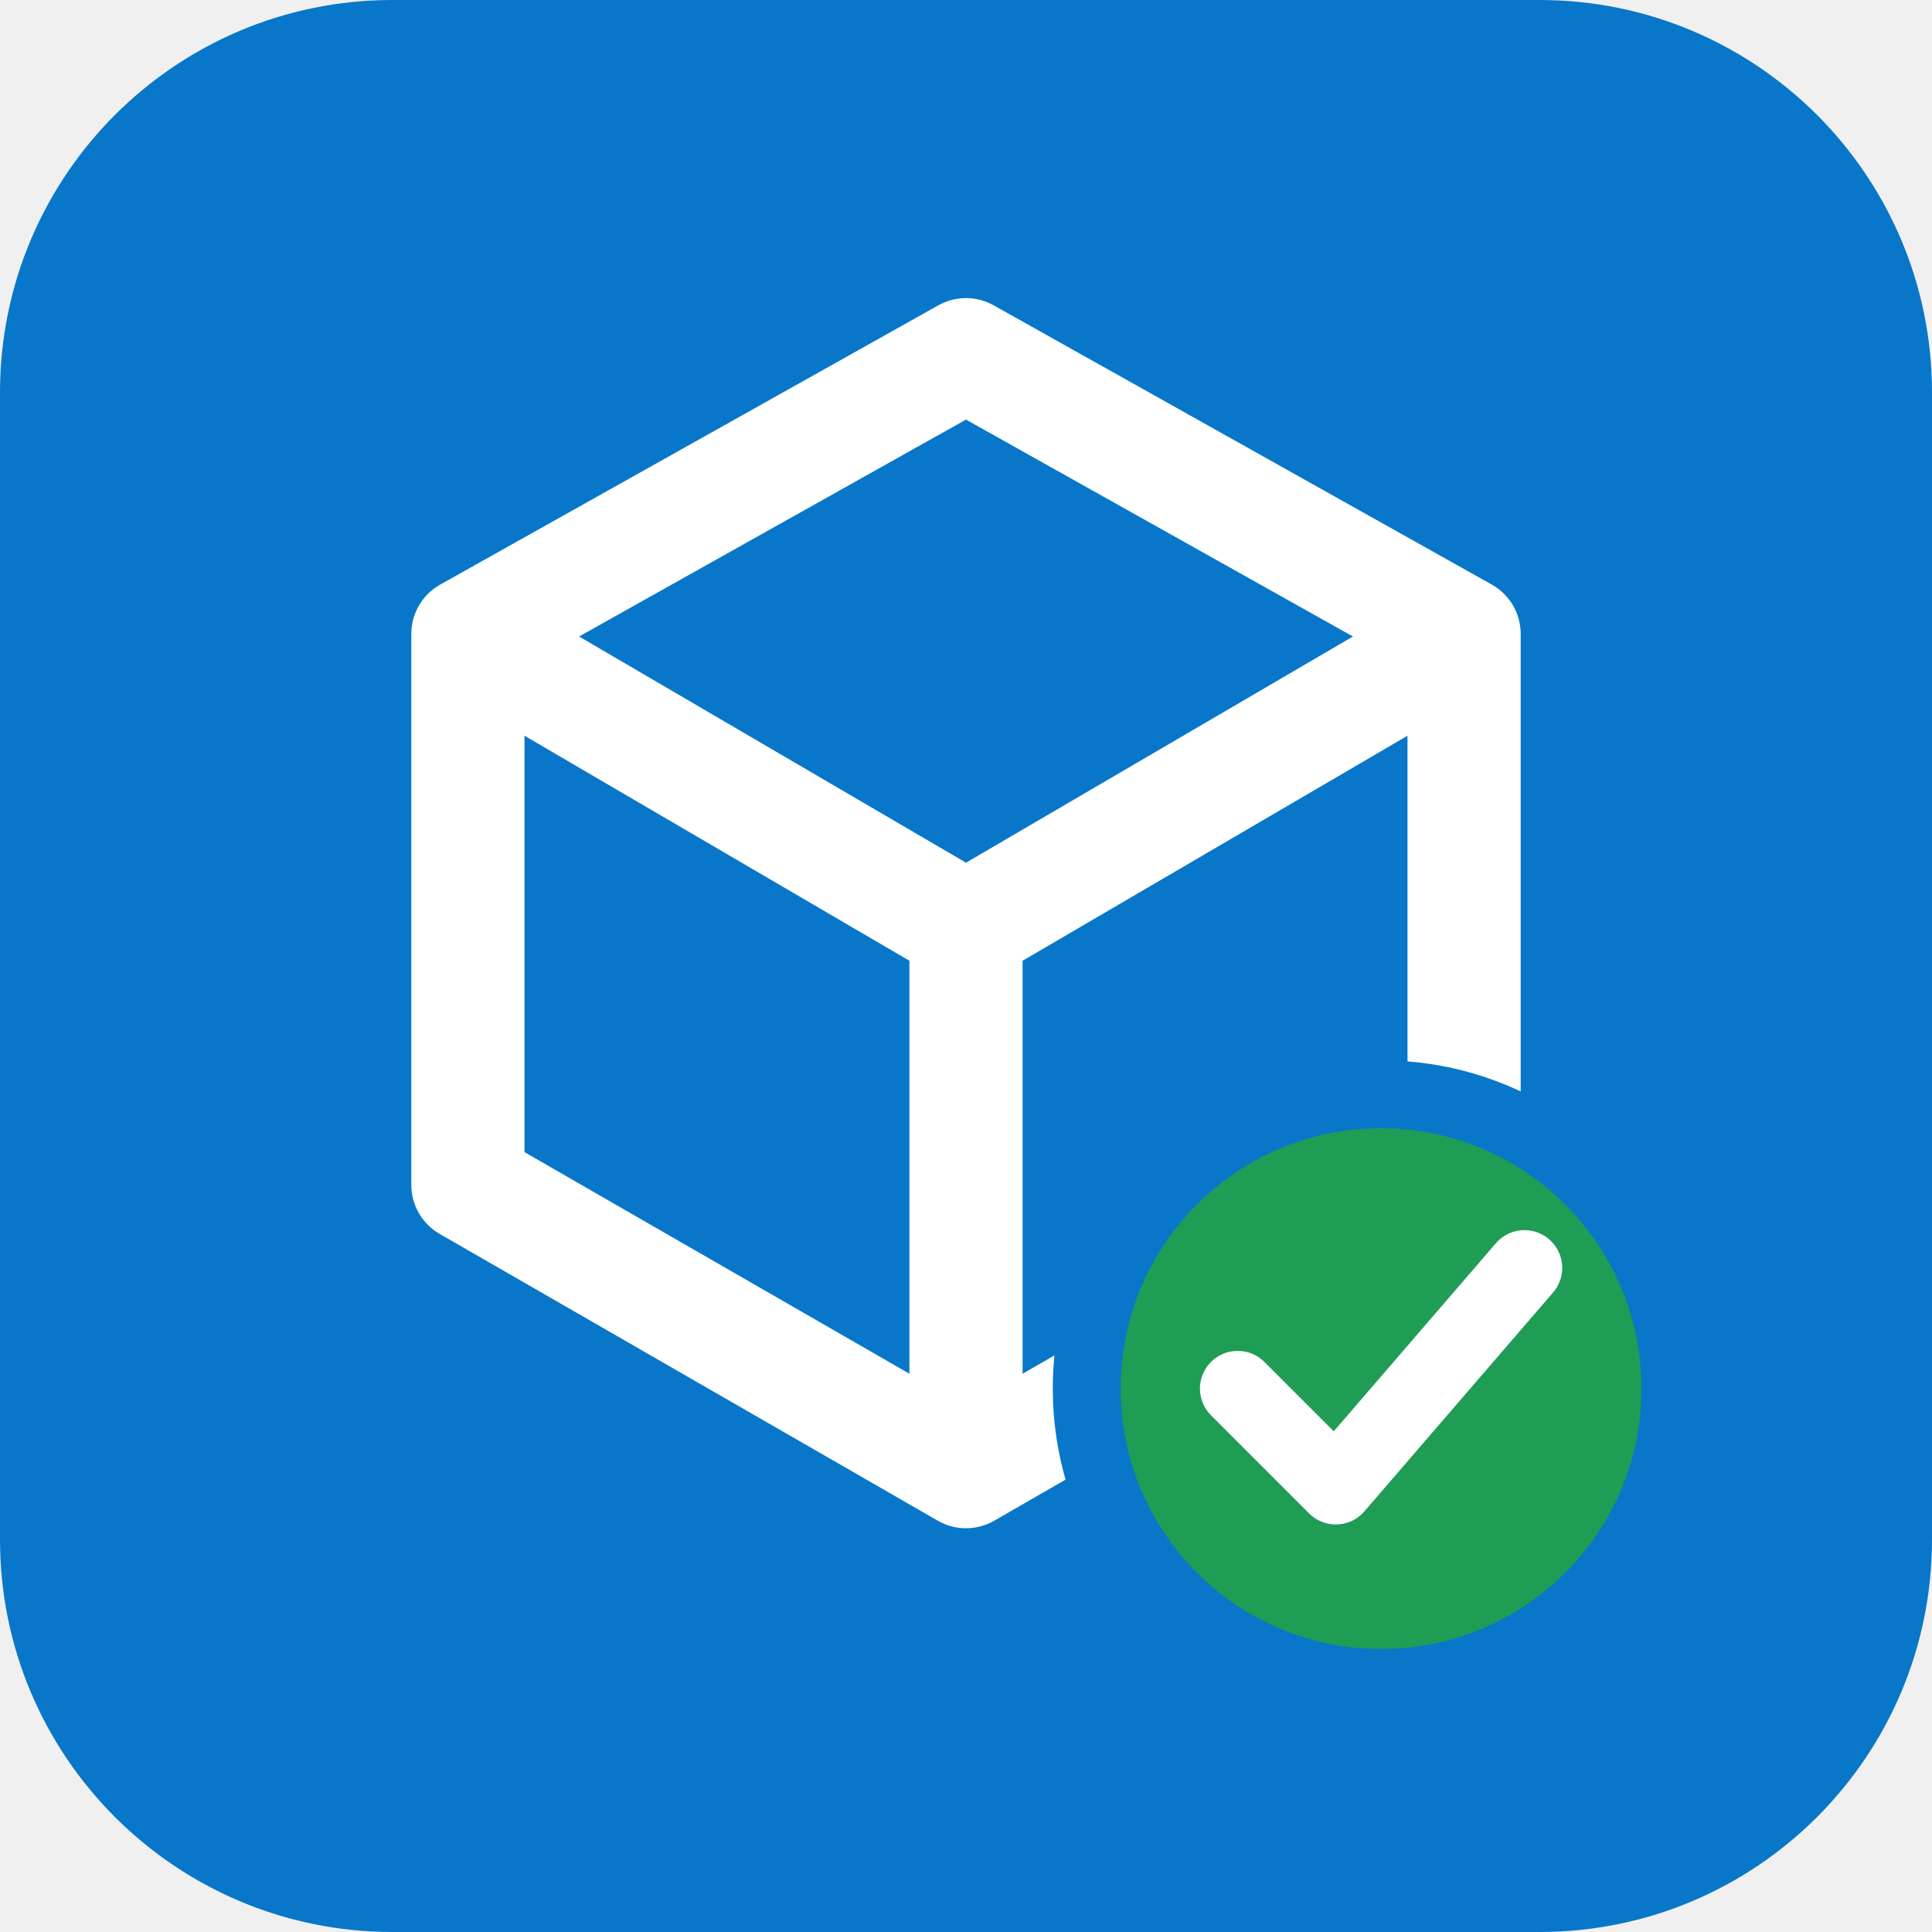
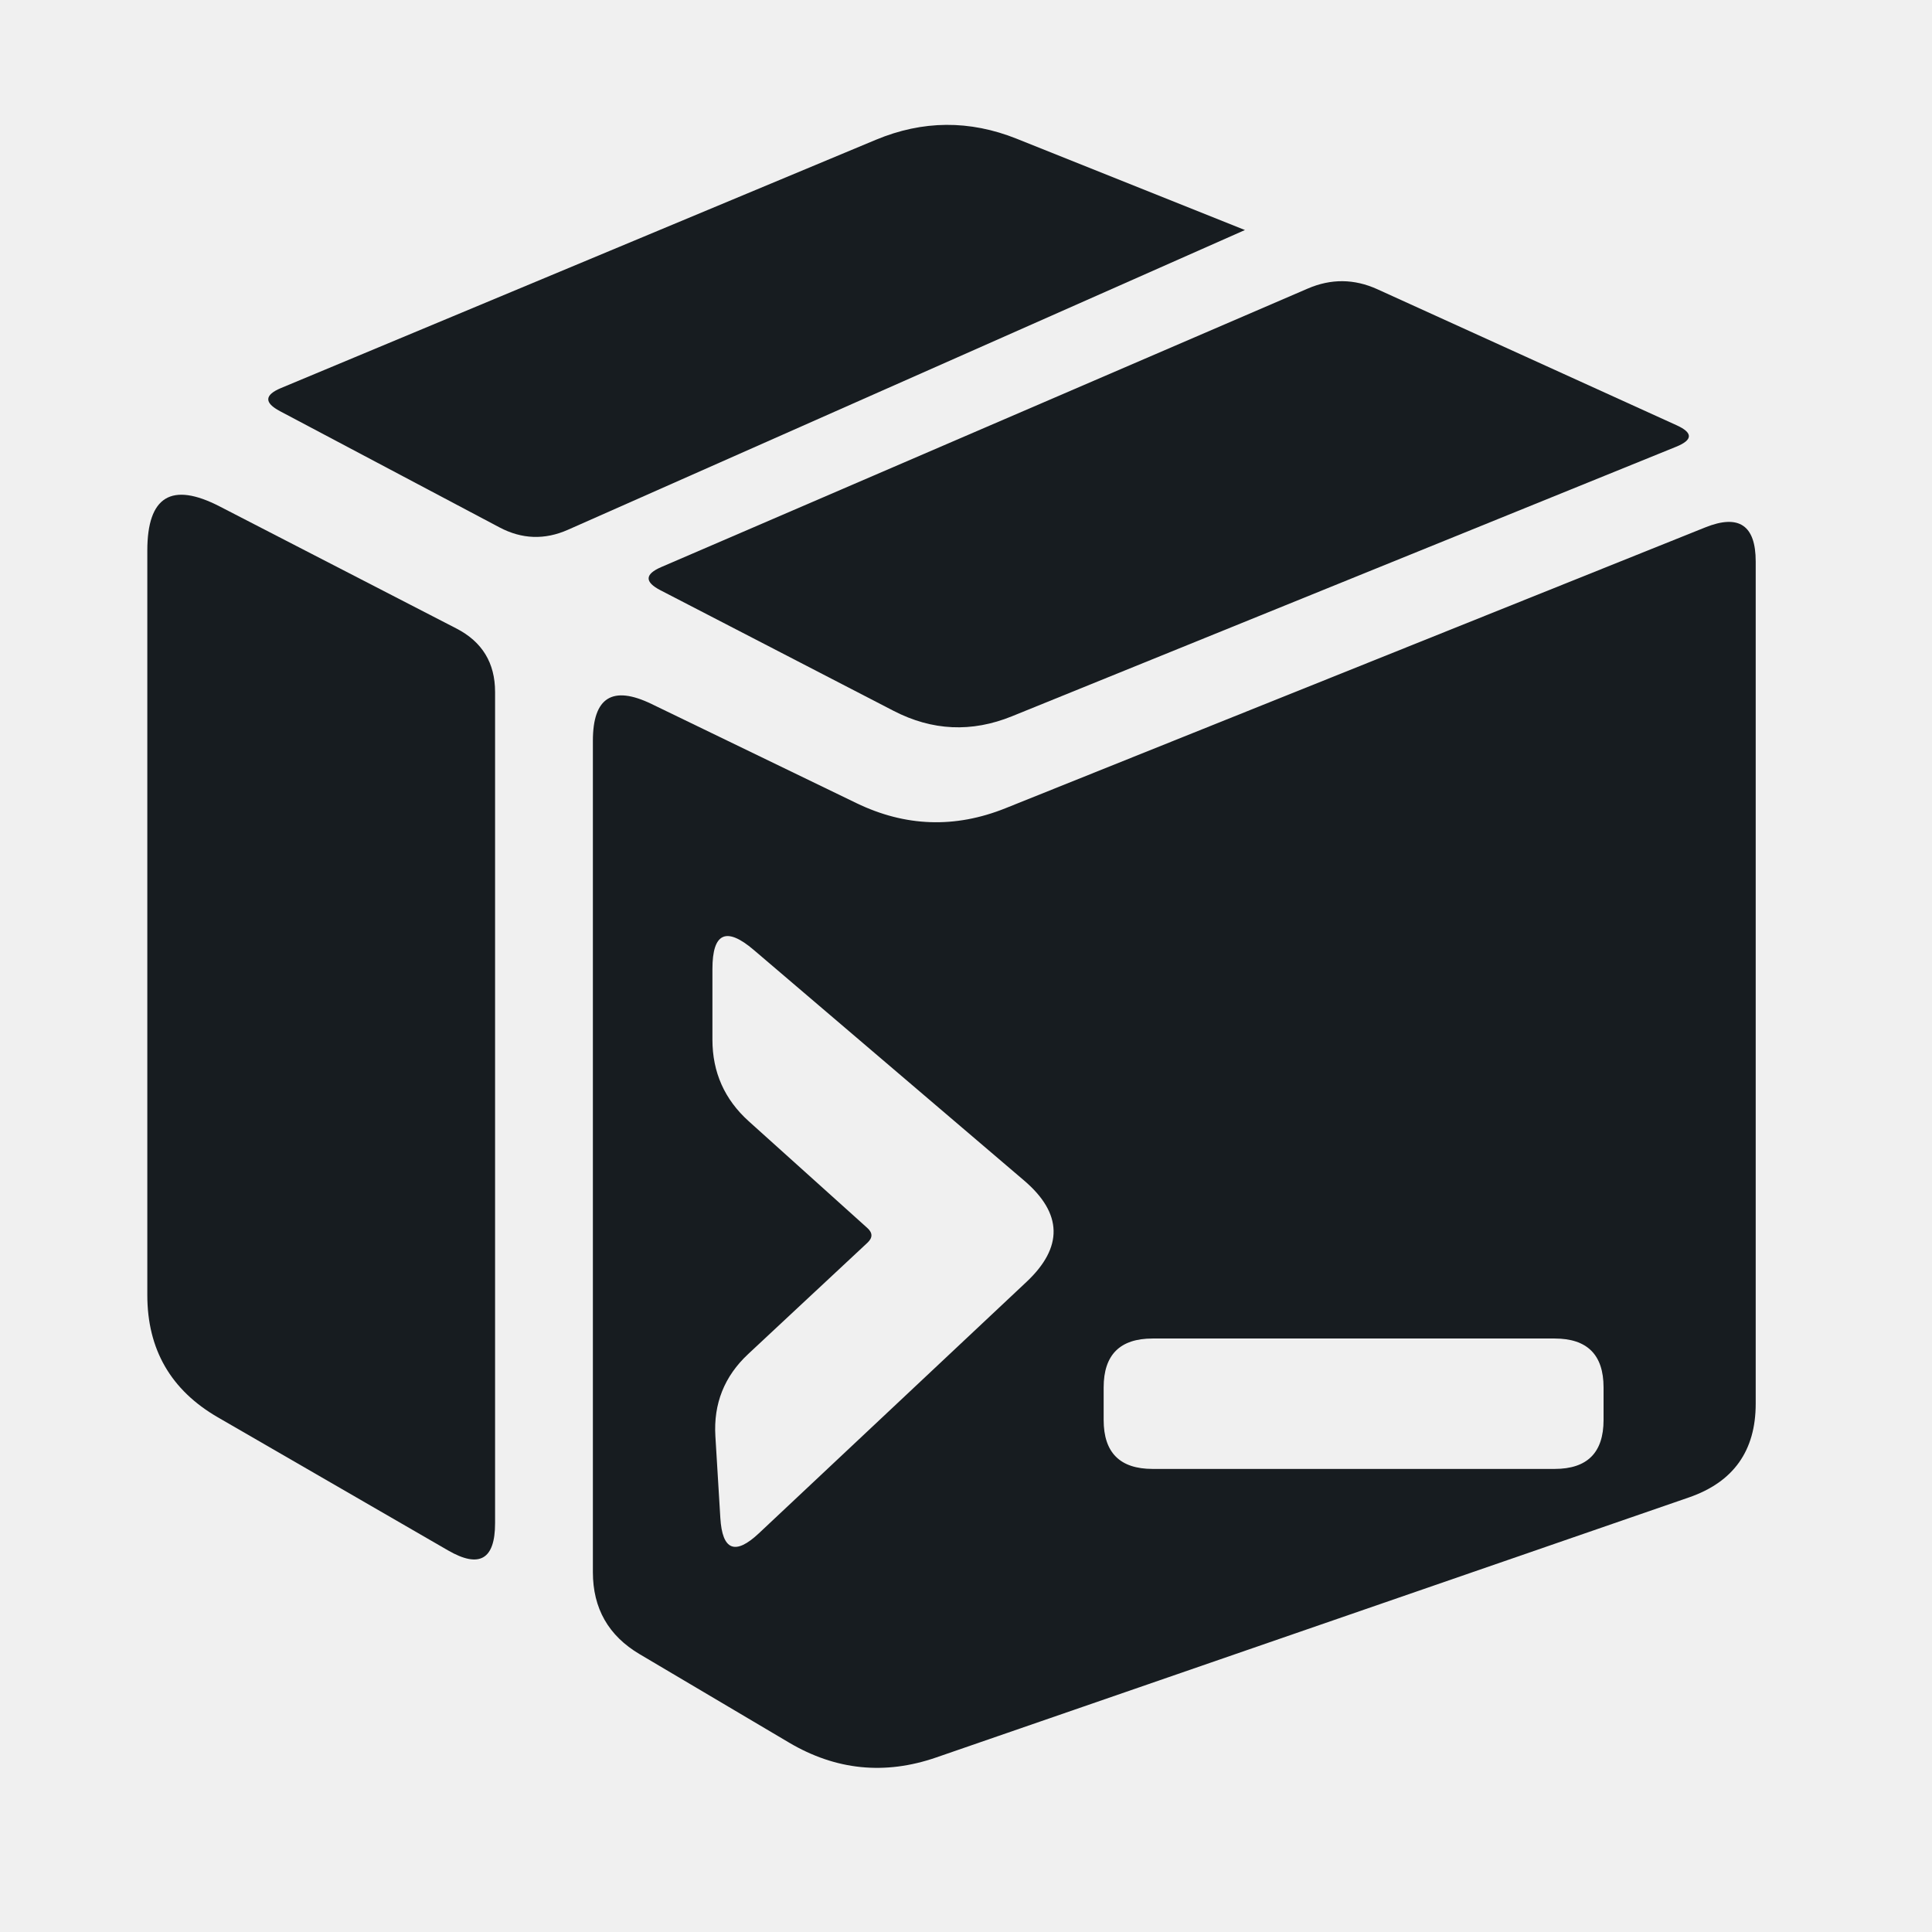
- <svg xmlns="http://www.w3.org/2000/svg" viewBox="0 0 256 256" role="img" aria-labelledby="title">
-   <rect width="256" height="256" rx="52" fill="#0877c9" />
-   <path d="M128 47 62 84v73l66 38 66-38V84l-66-37Z" fill="none" stroke="#fff" stroke-width="15" stroke-linejoin="round" />
-   <path d="m63 85 65 38 65-38M128 123v72" fill="none" stroke="#fff" stroke-width="15" stroke-linejoin="round" />
-   <circle cx="183" cy="184" r="39" fill="#1f9d55" stroke="#0877c9" stroke-width="9" />
-   <path d="m164 184 13 13 25-29" fill="none" stroke="#fff" stroke-width="10" stroke-linecap="round" stroke-linejoin="round" />
+ <svg xmlns="http://www.w3.org/2000/svg" width="256" height="256" viewBox="0 0 256 256" fill="#171C20" role="img" aria-label="Packageawy">
+   <path fill-rule="evenodd" d="M37.102 54.484 Q33.920 52.800 37.242 51.414 L116.058 18.522 Q125.360 14.640 134.719 18.384 L164.960 30.480 Q164.960 30.480 164.960 30.480 L75.249 70.200 Q70.640 72.240 66.186 69.882 Z" />
+   <path fill-rule="evenodd" d="M87.518 78.214 Q84.320 76.560 87.626 75.136 L173.291 38.234 Q177.920 36.240 182.508 38.326 L222.163 56.350 Q225.440 57.840 222.104 59.194 L134.086 94.911 Q126.080 98.160 118.406 94.191 Z" />
+   <path fill-rule="evenodd" d="M19.520 72.960 Q19.520 62.160 29.119 67.110 L60.480 83.280 Q65.600 85.920 65.600 91.680 L65.600 201.840 Q65.600 209.040 59.367 205.436 L28.870 187.805 Q19.520 182.400 19.520 171.600 Z" />
+   <path fill-rule="evenodd" d="M78.560 98.160 Q78.560 89.520 86.337 93.283 L113.478 106.416 Q123.200 111.120 133.223 107.098 L225.958 69.882 Q232.640 67.200 232.640 74.400 L232.640 186.000 Q232.640 195.360 223.793 198.416 L124.048 232.874 Q113.840 236.400 104.546 230.899 L84.756 219.187 Q78.560 215.520 78.560 208.320 Z M94.400 128.400 Q94.400 121.200 99.878 125.872 L135.691 156.419 Q143.360 162.960 136.013 169.862 L100.563 203.163 Q95.840 207.600 95.448 201.132 L94.792 190.308 Q94.400 183.840 99.137 179.419 L114.947 164.663 Q116.000 163.680 114.930 162.717 L99.217 148.575 Q94.400 144.240 94.400 137.760 Z M146.240 183.840 Q146.240 177.360 152.720 177.360 L206.000 177.360 Q212.480 177.360 212.480 183.840 L212.480 188.160 Q212.480 194.640 206.000 194.640 L152.720 194.640 Q146.240 194.640 146.240 188.160 Z" />
</svg>
